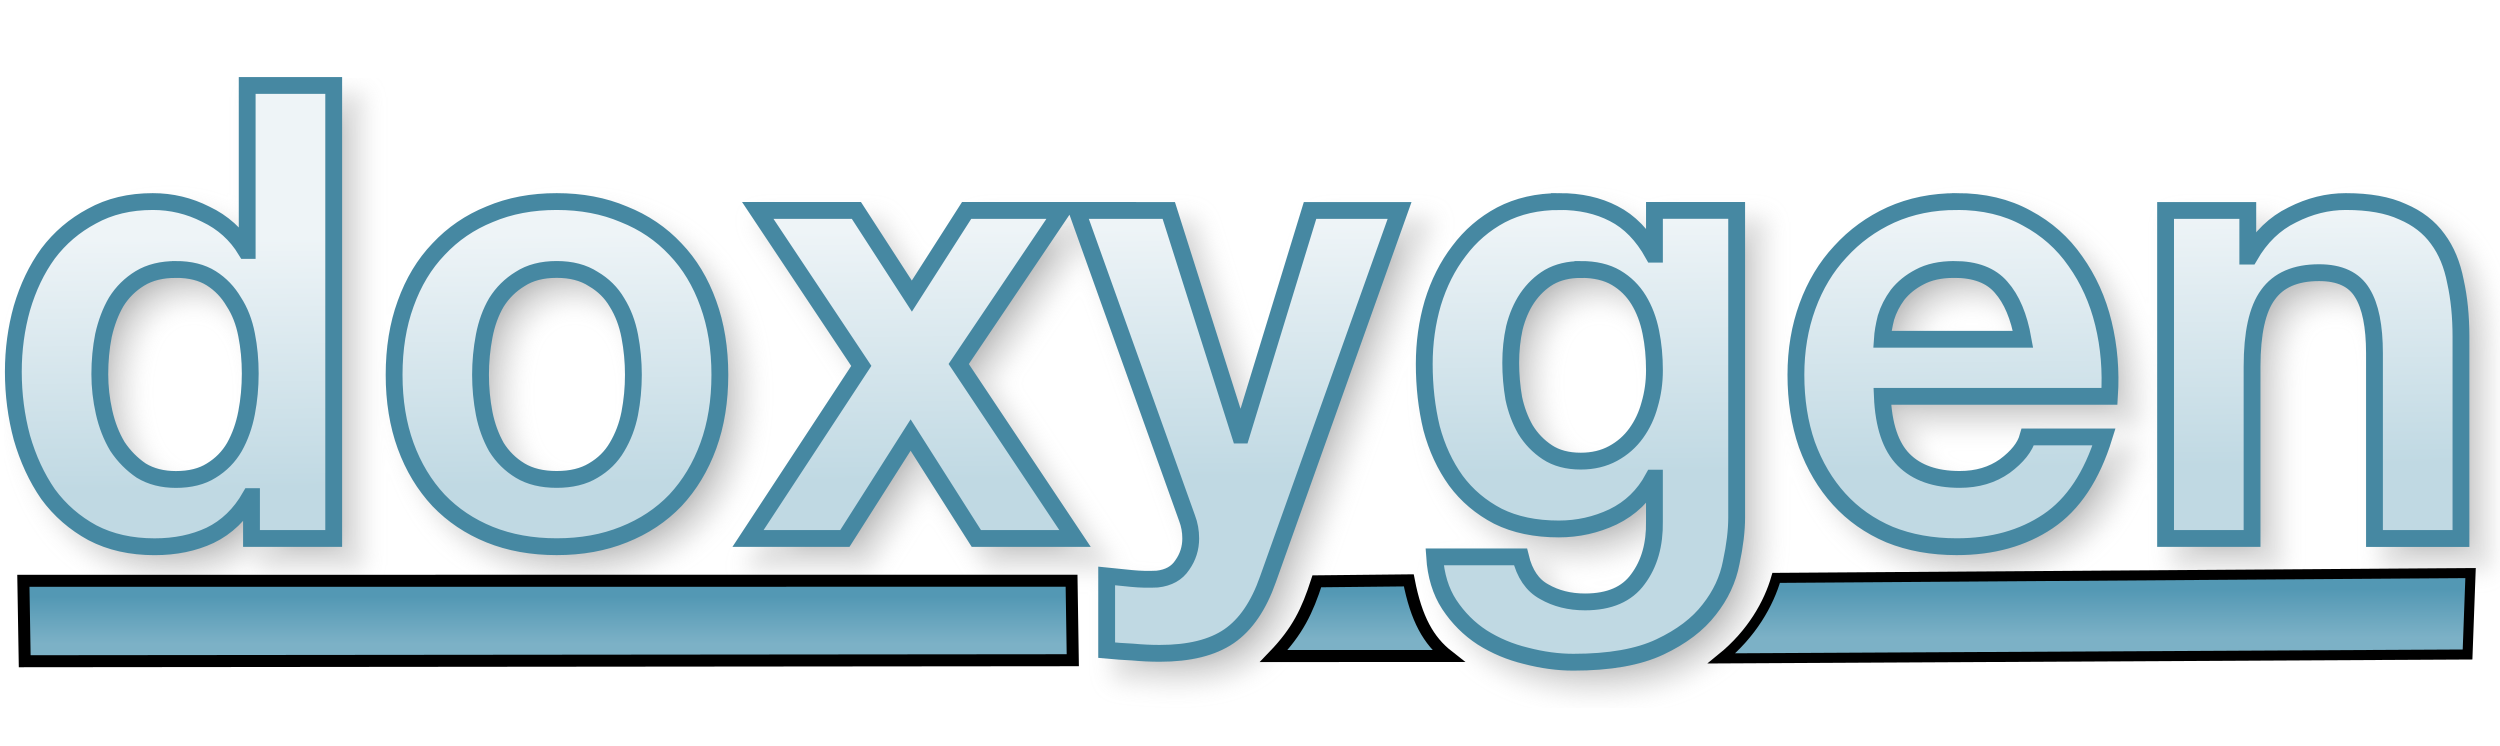
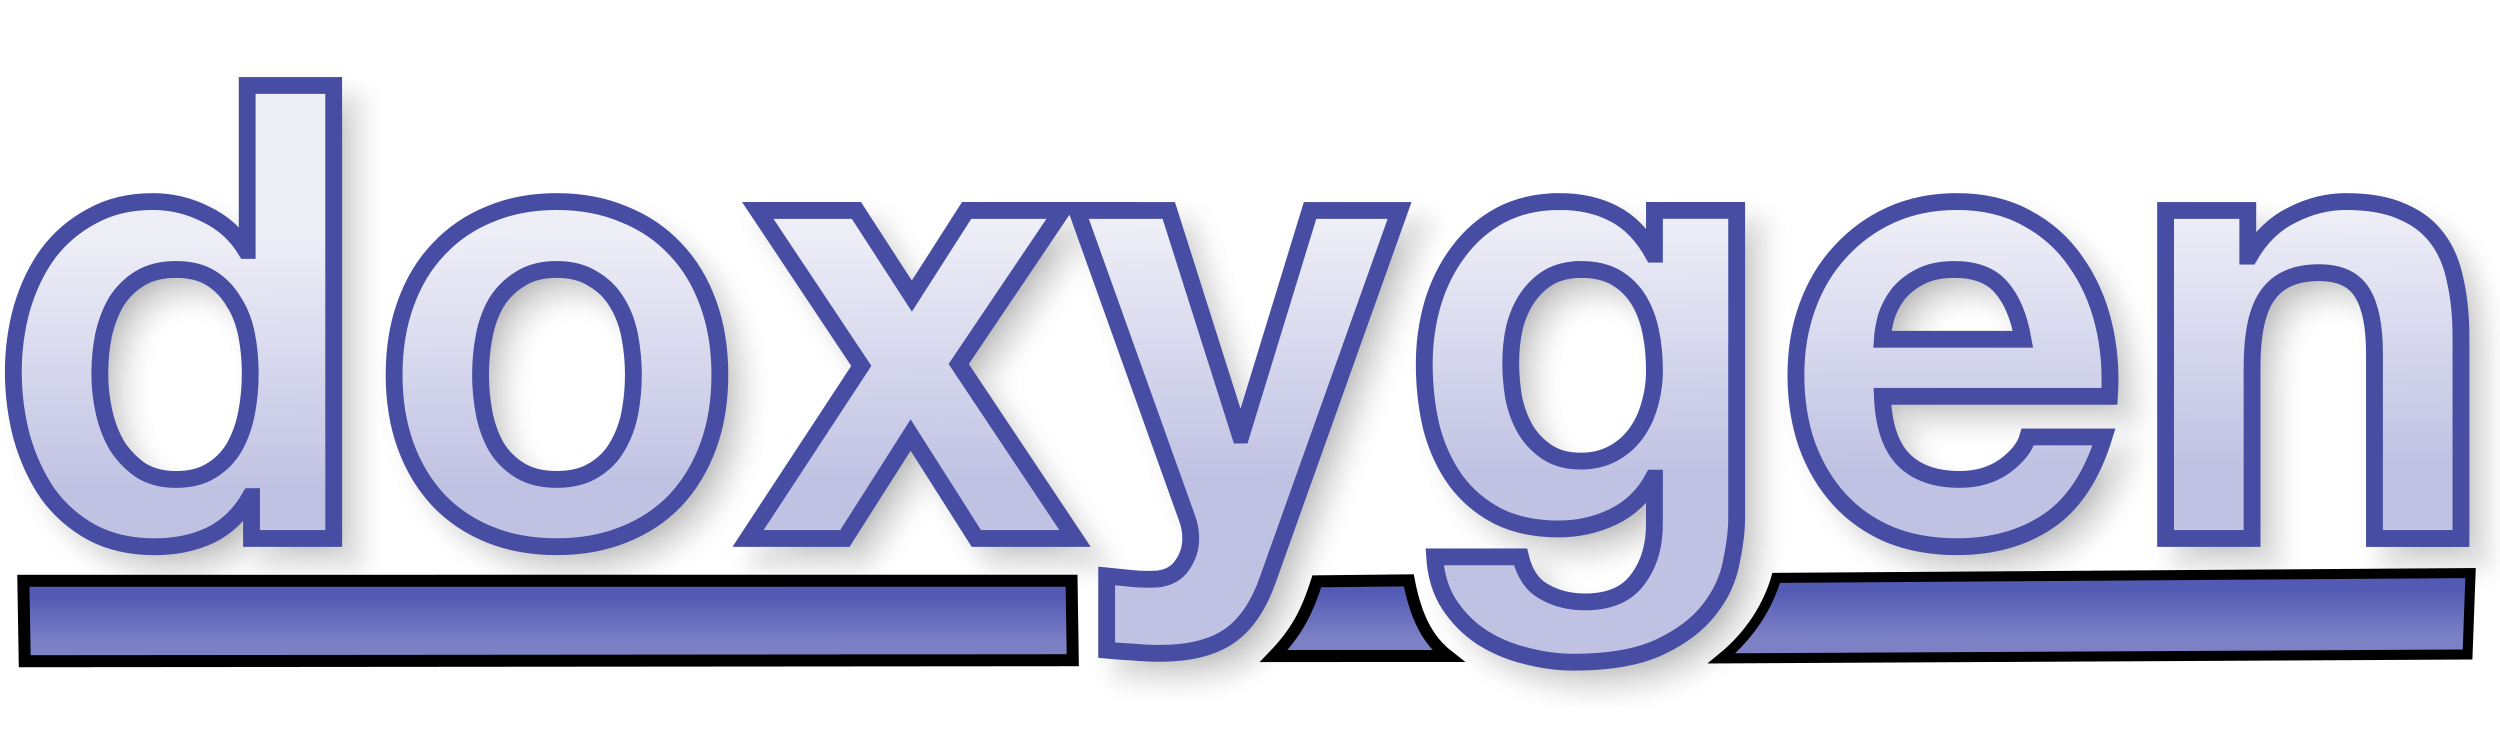
<svg xmlns="http://www.w3.org/2000/svg" xmlns:xlink="http://www.w3.org/1999/xlink" version="1.1" viewBox="0 0 104 31">
  <defs>
    <linearGradient id="a">
-       <stop stop-color="#5398B4" offset="0" />
-       <stop stop-color="#7CB1C6" offset="1" />
+       <stop stop-color="#535AB4" offset="0" />
+       <stop stop-color="#7C81C6" offset="1" />
    </linearGradient>
    <linearGradient id="d" x1="31.474" x2="31.474" y1="24.821" y2="26.773" gradientUnits="userSpaceOnUse" xlink:href="#a" />
    <linearGradient id="c" x1="31.474" x2="31.474" y1="24.821" y2="26.773" gradientTransform="matrix(.6816 0 0 1.0248 72.391 -.91809)" gradientUnits="userSpaceOnUse" xlink:href="#a" />
    <linearGradient id="b" x1="56.295" x2="56.295" y1="24.622" y2="26.574" gradientUnits="userSpaceOnUse" xlink:href="#a" />
    <linearGradient id="e" x1="49.067" x2="48.956" y1="19.719" y2="9.523" gradientTransform="matrix(.97968 0 0 1.0207 -.25579 -.25579)" gradientUnits="userSpaceOnUse">
-       <stop stop-color="#C0D9E3" offset="0" />
-       <stop stop-color="#EEF4F7" offset="1" />
+       <stop stop-color="#C0C2E3" offset="0" />
+       <stop stop-color="#EEEEF7" offset="1" />
    </linearGradient>
    <filter id="f" x="-.011" y="-.045" width="1.021" height="1.091" color-interpolation-filters="sRGB">
      <feGaussianBlur stdDeviation="0.453" />
    </filter>
  </defs>
  <g>
    <path transform="translate(-2.5759 -27.848)" d="m13.609 32.203v6.863h-0.051c-0.405-0.669-0.963-1.171-1.672-1.506-0.692-0.352-1.428-0.527-2.205-0.527-0.963 0-1.807 0.203-2.533 0.607-0.726 0.387-1.334 0.906-1.824 1.557-0.473 0.651-0.835 1.409-1.088 2.272-0.236 0.845-0.355 1.724-0.355 2.639 0 0.95 0.119 1.864 0.355 2.744 0.253 0.88 0.615 1.663 1.088 2.35 0.49 0.669 1.107 1.207 1.85 1.611 0.743 0.387 1.604 0.58 2.584 0.58 0.861 0 1.631-0.158 2.307-0.475 0.692-0.334 1.25-0.872 1.672-1.611h0.051v1.742h3.42v-18.846zm12.875 4.83c-1.03 0-1.96 0.175-2.787 0.527-0.828 0.334-1.536 0.82-2.127 1.453-0.591 0.616-1.048 1.372-1.369 2.269-0.321 0.88-0.48 1.866-0.48 2.957s0.16 2.075 0.48 2.955c0.321 0.88 0.778 1.636 1.369 2.269 0.591 0.616 1.299 1.091 2.127 1.426 0.828 0.334 1.757 0.502 2.787 0.502 1.03 0 1.96-0.168 2.787-0.502 0.844-0.334 1.561-0.81 2.152-1.426 0.591-0.633 1.048-1.39 1.369-2.269 0.321-0.88 0.48-1.864 0.48-2.955s-0.16-2.077-0.48-2.957c-0.321-0.897-0.778-1.654-1.369-2.269-0.591-0.633-1.308-1.119-2.152-1.453-0.828-0.352-1.757-0.527-2.787-0.527zm41.715 0c-0.912 0-1.722 0.185-2.432 0.555-0.692 0.37-1.275 0.87-1.748 1.504-0.473 0.616-0.837 1.337-1.09 2.164-0.236 0.809-0.354 1.655-0.354 2.535 0 0.933 0.1 1.821 0.303 2.666 0.22 0.827 0.558 1.556 1.014 2.189 0.456 0.616 1.039 1.109 1.748 1.478 0.709 0.352 1.554 0.529 2.533 0.529 0.794 0 1.545-0.168 2.254-0.502 0.726-0.352 1.283-0.89 1.672-1.611h0.051v1.795c0.017 0.968-0.211 1.769-0.684 2.402-0.456 0.633-1.19 0.951-2.203 0.951-0.642 0-1.208-0.142-1.697-0.424-0.49-0.264-0.819-0.747-0.988-1.451h-3.572c0.051 0.774 0.253 1.435 0.607 1.98 0.372 0.563 0.829 1.019 1.369 1.371 0.557 0.352 1.166 0.607 1.824 0.766 0.676 0.176 1.333 0.266 1.975 0.266 1.503 0 2.703-0.212 3.598-0.635 0.895-0.422 1.58-0.941 2.053-1.557 0.473-0.598 0.777-1.249 0.912-1.953 0.152-0.704 0.227-1.329 0.227-1.875v-12.775h-3.42v1.822h-0.051c-0.439-0.792-0.988-1.355-1.647-1.69-0.642-0.334-1.393-0.502-2.254-0.502zm16.523 0c-0.996 0-1.909 0.185-2.736 0.555-0.811 0.37-1.512 0.88-2.103 1.531-0.591 0.633-1.046 1.39-1.367 2.269s-0.48 1.831-0.48 2.852c0 1.056 0.151 2.022 0.455 2.902 0.321 0.88 0.768 1.636 1.342 2.269 0.574 0.633 1.276 1.127 2.103 1.478 0.828 0.334 1.757 0.502 2.787 0.502 1.486 0 2.752-0.353 3.799-1.057 1.047-0.704 1.825-1.873 2.332-3.51h-3.168c-0.118 0.422-0.439 0.828-0.963 1.215-0.524 0.37-1.147 0.553-1.873 0.553-1.013 0-1.792-0.273-2.332-0.818-0.54-0.545-0.836-1.425-0.887-2.639h9.449c0.068-1.056-0.016-2.067-0.252-3.035-0.236-0.968-0.626-1.829-1.166-2.586-0.524-0.757-1.2-1.355-2.027-1.795-0.828-0.458-1.797-0.688-2.912-0.688zm16.189 0c-0.76 0-1.502 0.185-2.228 0.555-0.726 0.352-1.317 0.923-1.773 1.715h-0.076v-1.9h-3.42v13.646h3.598v-7.152c0-1.39 0.219-2.384 0.658-2.982 0.439-0.616 1.149-0.924 2.129-0.924 0.861 0 1.461 0.281 1.799 0.844 0.338 0.545 0.506 1.382 0.506 2.508v7.707h3.598v-8.393c0-0.845-0.076-1.611-0.229-2.297-0.135-0.704-0.38-1.292-0.734-1.768-0.355-0.493-0.844-0.873-1.469-1.137-0.608-0.282-1.395-0.422-2.357-0.422zm-66.063 0.369 4.307 6.467-4.713 7.18h4.029l2.736-4.303 2.734 4.303h4.106l-4.84-7.258 4.307-6.389h-3.977l-2.279 3.564-2.307-3.564zm13.275 0 4.584 12.803c0.101 0.264 0.152 0.545 0.152 0.844 0 0.405-0.117 0.775-0.354 1.109-0.22 0.334-0.566 0.527-1.039 0.58-0.355 0.018-0.71 0.01-1.065-0.025-0.355-0.035-0.701-0.07-1.039-0.105v3.088c0.372 0.035 0.735 0.061 1.09 0.078 0.372 0.035 0.744 0.053 1.115 0.053 1.233 0 2.194-0.238 2.887-0.713 0.692-0.475 1.233-1.266 1.621-2.375l5.473-15.336h-3.725l-2.861 9.344h-0.051l-2.965-9.344zm-37.48 2.455c0.591 0 1.082 0.123 1.471 0.369 0.388 0.246 0.699 0.572 0.936 0.977 0.253 0.387 0.432 0.845 0.533 1.373 0.101 0.51 0.152 1.048 0.152 1.611 0 0.563-0.051 1.107-0.152 1.635-0.101 0.528-0.271 1.004-0.508 1.426-0.236 0.405-0.556 0.73-0.961 0.977-0.388 0.246-0.88 0.369-1.471 0.369-0.557 0-1.038-0.123-1.443-0.369-0.388-0.264-0.718-0.597-0.988-1.002-0.253-0.422-0.438-0.898-0.557-1.426s-0.178-1.056-0.178-1.584c-1e-7 -0.563 0.051-1.099 0.152-1.609 0.118-0.528 0.295-0.996 0.531-1.4 0.253-0.405 0.583-0.73 0.988-0.977 0.405-0.246 0.903-0.369 1.494-0.369zm15.84 0c0.608 0 1.114 0.133 1.52 0.396 0.422 0.246 0.752 0.572 0.988 0.977 0.253 0.405 0.43 0.871 0.531 1.398 0.101 0.528 0.152 1.066 0.152 1.611 0 0.545-0.051 1.081-0.152 1.609-0.101 0.51-0.278 0.976-0.531 1.398-0.236 0.405-0.566 0.73-0.988 0.977-0.405 0.246-0.912 0.369-1.52 0.369-0.608 0-1.114-0.123-1.52-0.369s-0.735-0.572-0.988-0.977c-0.236-0.422-0.406-0.888-0.508-1.398-0.101-0.528-0.152-1.064-0.152-1.609 0-0.545 0.051-1.083 0.152-1.611 0.101-0.528 0.271-0.994 0.508-1.398 0.253-0.405 0.583-0.73 0.988-0.977 0.405-0.264 0.912-0.396 1.52-0.396zm42.602 0c0.591 0 1.08 0.115 1.469 0.344 0.388 0.229 0.701 0.537 0.938 0.924 0.236 0.387 0.406 0.835 0.508 1.346 0.101 0.493 0.15 1.021 0.15 1.584 0 0.493-0.066 0.968-0.201 1.426-0.118 0.44-0.305 0.836-0.559 1.188-0.253 0.352-0.574 0.633-0.963 0.844-0.388 0.211-0.835 0.318-1.342 0.318-0.557 0-1.021-0.125-1.393-0.371-0.372-0.246-0.676-0.562-0.912-0.949-0.22-0.387-0.381-0.818-0.482-1.293-0.084-0.493-0.127-0.986-0.127-1.478 0-0.51 0.051-0.994 0.152-1.451 0.118-0.475 0.297-0.89 0.533-1.242 0.253-0.37 0.557-0.66 0.912-0.871 0.372-0.211 0.81-0.316 1.316-0.316zm15.535 0c0.878 0 1.529 0.248 1.951 0.74 0.439 0.493 0.743 1.214 0.912 2.164h-5.854c0.017-0.264 0.068-0.564 0.152-0.898 0.101-0.334 0.263-0.65 0.482-0.949 0.236-0.299 0.541-0.547 0.912-0.74 0.388-0.211 0.869-0.316 1.443-0.316z" filter="url(#f)" opacity=".3" stroke="#969696" />
    <path d="m0.972 24.161 43.605-0.002 0.051 3.306-43.6 0.042z" fill="url(#d)" stroke="#000" stroke-width=".5" />
-     <path d="m10.283 3.555v6.863h-0.051c-0.405-0.669-0.963-1.171-1.672-1.506-0.692-0.352-1.428-0.527-2.205-0.527-0.963 0-1.807 0.203-2.533 0.607-0.726 0.387-1.334 0.906-1.824 1.557-0.473 0.651-0.835 1.409-1.088 2.272-0.236 0.845-0.355 1.724-0.355 2.639 0 0.95 0.119 1.864 0.355 2.744 0.253 0.88 0.615 1.663 1.088 2.35 0.49 0.669 1.107 1.207 1.85 1.611 0.743 0.387 1.604 0.58 2.584 0.58 0.861 0 1.631-0.158 2.307-0.475 0.692-0.334 1.25-0.872 1.672-1.611h0.051v1.742h3.42v-18.846zm12.875 4.83c-1.03 0-1.96 0.175-2.787 0.527-0.828 0.334-1.536 0.82-2.127 1.453-0.591 0.616-1.048 1.372-1.369 2.269-0.321 0.88-0.48 1.866-0.48 2.957s0.16 2.075 0.48 2.955c0.321 0.88 0.778 1.636 1.369 2.269 0.591 0.616 1.299 1.091 2.127 1.426 0.828 0.334 1.757 0.502 2.787 0.502 1.03 0 1.96-0.168 2.787-0.502 0.844-0.334 1.561-0.81 2.152-1.426 0.591-0.633 1.048-1.39 1.369-2.269 0.321-0.88 0.48-1.864 0.48-2.955s-0.16-2.077-0.48-2.957c-0.321-0.897-0.778-1.654-1.369-2.269-0.591-0.633-1.308-1.119-2.152-1.453-0.828-0.352-1.757-0.527-2.787-0.527zm41.715 0c-0.912 0-1.722 0.185-2.432 0.555-0.692 0.37-1.275 0.87-1.748 1.504-0.473 0.616-0.837 1.337-1.09 2.164-0.236 0.809-0.354 1.655-0.354 2.535 0 0.933 0.1 1.821 0.303 2.666 0.22 0.827 0.558 1.556 1.014 2.189 0.456 0.616 1.039 1.109 1.748 1.478 0.709 0.352 1.554 0.529 2.533 0.529 0.794 0 1.545-0.168 2.254-0.502 0.726-0.352 1.283-0.89 1.672-1.611h0.051v1.795c0.017 0.968-0.211 1.769-0.684 2.402-0.456 0.633-1.19 0.951-2.203 0.951-0.642 0-1.208-0.142-1.697-0.424-0.49-0.264-0.819-0.747-0.988-1.451h-3.572c0.051 0.774 0.253 1.435 0.607 1.98 0.372 0.563 0.829 1.019 1.369 1.371 0.557 0.352 1.166 0.607 1.824 0.766 0.676 0.176 1.333 0.266 1.975 0.266 1.503 0 2.703-0.212 3.598-0.635 0.895-0.422 1.58-0.941 2.053-1.557 0.473-0.598 0.777-1.249 0.912-1.953 0.152-0.704 0.227-1.329 0.227-1.875v-12.775h-3.42v1.822h-0.051c-0.439-0.792-0.988-1.355-1.647-1.69-0.642-0.334-1.393-0.502-2.254-0.502zm16.523 0c-0.996 0-1.909 0.185-2.736 0.555-0.811 0.37-1.512 0.88-2.103 1.531-0.591 0.633-1.046 1.39-1.367 2.269s-0.48 1.831-0.48 2.852c0 1.056 0.151 2.022 0.455 2.902 0.321 0.88 0.768 1.636 1.342 2.269 0.574 0.633 1.276 1.127 2.103 1.478 0.828 0.334 1.757 0.502 2.787 0.502 1.486 0 2.752-0.353 3.799-1.057 1.047-0.704 1.825-1.873 2.332-3.51h-3.168c-0.118 0.422-0.439 0.828-0.963 1.215-0.524 0.37-1.147 0.553-1.873 0.553-1.013 0-1.792-0.273-2.332-0.818-0.54-0.545-0.836-1.425-0.887-2.639h9.449c0.068-1.056-0.016-2.067-0.252-3.035-0.236-0.968-0.626-1.829-1.166-2.586-0.524-0.757-1.2-1.355-2.027-1.795-0.828-0.458-1.797-0.688-2.912-0.688zm16.189 0c-0.76 0-1.502 0.185-2.228 0.555-0.726 0.352-1.317 0.923-1.773 1.715h-0.076v-1.9h-3.42v13.646h3.598v-7.152c0-1.39 0.219-2.384 0.658-2.982 0.439-0.616 1.149-0.924 2.129-0.924 0.861 0 1.461 0.281 1.799 0.844 0.338 0.545 0.506 1.382 0.506 2.508v7.707h3.598v-8.393c0-0.845-0.076-1.611-0.229-2.297-0.135-0.704-0.38-1.292-0.734-1.768-0.355-0.493-0.844-0.873-1.469-1.137-0.608-0.282-1.395-0.422-2.357-0.422zm-66.062 0.369 4.307 6.467-4.713 7.18h4.029l2.736-4.303 2.734 4.303h4.106l-4.84-7.258 4.307-6.389h-3.977l-2.279 3.564-2.307-3.564zm13.275 0 4.584 12.803c0.101 0.264 0.152 0.545 0.152 0.844 0 0.405-0.117 0.775-0.354 1.109-0.22 0.334-0.566 0.527-1.039 0.58-0.355 0.018-0.71 0.01-1.065-0.025-0.355-0.035-0.701-0.07-1.039-0.105v3.088c0.372 0.035 0.735 0.061 1.09 0.078 0.372 0.035 0.744 0.053 1.115 0.053 1.233 0 2.194-0.238 2.887-0.713 0.692-0.475 1.233-1.266 1.621-2.375l5.473-15.336h-3.725l-2.861 9.344h-0.051l-2.965-9.344zm-37.48 2.455c0.591 0 1.082 0.123 1.471 0.369s0.699 0.572 0.936 0.977c0.253 0.387 0.432 0.845 0.533 1.373 0.101 0.51 0.152 1.048 0.152 1.611 0 0.563-0.051 1.107-0.152 1.635-0.101 0.528-0.271 1.004-0.508 1.426-0.236 0.405-0.556 0.73-0.961 0.977-0.388 0.246-0.88 0.369-1.471 0.369-0.557 0-1.038-0.123-1.443-0.369-0.388-0.264-0.718-0.597-0.988-1.002-0.253-0.422-0.438-0.898-0.557-1.426s-0.178-1.056-0.178-1.584c-1e-7 -0.563 0.051-1.099 0.152-1.609 0.118-0.528 0.295-0.996 0.531-1.4 0.253-0.405 0.583-0.73 0.988-0.977 0.405-0.246 0.903-0.369 1.494-0.369zm15.84 0c0.608 0 1.114 0.133 1.52 0.396 0.422 0.246 0.752 0.572 0.988 0.977 0.253 0.405 0.43 0.871 0.531 1.398 0.101 0.528 0.152 1.066 0.152 1.611 0 0.545-0.051 1.081-0.152 1.609-0.101 0.51-0.278 0.976-0.531 1.398-0.236 0.405-0.566 0.73-0.988 0.977-0.405 0.246-0.912 0.369-1.52 0.369-0.608 0-1.114-0.123-1.52-0.369s-0.735-0.572-0.988-0.977c-0.236-0.422-0.406-0.888-0.508-1.398-0.101-0.528-0.152-1.064-0.152-1.609 0-0.545 0.051-1.083 0.152-1.611 0.101-0.528 0.271-0.994 0.508-1.398 0.253-0.405 0.583-0.73 0.988-0.977 0.405-0.264 0.912-0.396 1.52-0.396zm42.602 0c0.591 0 1.08 0.115 1.469 0.344 0.388 0.229 0.701 0.537 0.938 0.924 0.236 0.387 0.406 0.835 0.508 1.346 0.101 0.493 0.15 1.021 0.15 1.584 0 0.493-0.066 0.968-0.201 1.426-0.118 0.44-0.305 0.836-0.559 1.188-0.253 0.352-0.574 0.633-0.963 0.844-0.388 0.211-0.835 0.318-1.342 0.318-0.557 0-1.021-0.125-1.393-0.371-0.372-0.246-0.676-0.562-0.912-0.949-0.22-0.387-0.381-0.818-0.482-1.293-0.084-0.493-0.127-0.986-0.127-1.478 0-0.51 0.051-0.994 0.152-1.451 0.118-0.475 0.297-0.89 0.533-1.242 0.253-0.37 0.557-0.66 0.912-0.871 0.372-0.211 0.81-0.316 1.316-0.316zm15.535 0c0.878 0 1.529 0.248 1.951 0.74 0.439 0.493 0.743 1.214 0.912 2.164h-5.854c0.017-0.264 0.068-0.564 0.152-0.898 0.101-0.334 0.263-0.65 0.482-0.949 0.236-0.299 0.541-0.547 0.912-0.74 0.388-0.211 0.869-0.316 1.443-0.316z" fill="url(#e)" stroke="#4688A2" stroke-width=".7" />
+     <path d="m10.283 3.555v6.863h-0.051c-0.405-0.669-0.963-1.171-1.672-1.506-0.692-0.352-1.428-0.527-2.205-0.527-0.963 0-1.807 0.203-2.533 0.607-0.726 0.387-1.334 0.906-1.824 1.557-0.473 0.651-0.835 1.409-1.088 2.272-0.236 0.845-0.355 1.724-0.355 2.639 0 0.95 0.119 1.864 0.355 2.744 0.253 0.88 0.615 1.663 1.088 2.35 0.49 0.669 1.107 1.207 1.85 1.611 0.743 0.387 1.604 0.58 2.584 0.58 0.861 0 1.631-0.158 2.307-0.475 0.692-0.334 1.25-0.872 1.672-1.611h0.051v1.742h3.42v-18.846zm12.875 4.83c-1.03 0-1.96 0.175-2.787 0.527-0.828 0.334-1.536 0.82-2.127 1.453-0.591 0.616-1.048 1.372-1.369 2.269-0.321 0.88-0.48 1.866-0.48 2.957s0.16 2.075 0.48 2.955c0.321 0.88 0.778 1.636 1.369 2.269 0.591 0.616 1.299 1.091 2.127 1.426 0.828 0.334 1.757 0.502 2.787 0.502 1.03 0 1.96-0.168 2.787-0.502 0.844-0.334 1.561-0.81 2.152-1.426 0.591-0.633 1.048-1.39 1.369-2.269 0.321-0.88 0.48-1.864 0.48-2.955s-0.16-2.077-0.48-2.957c-0.321-0.897-0.778-1.654-1.369-2.269-0.591-0.633-1.308-1.119-2.152-1.453-0.828-0.352-1.757-0.527-2.787-0.527zm41.715 0c-0.912 0-1.722 0.185-2.432 0.555-0.692 0.37-1.275 0.87-1.748 1.504-0.473 0.616-0.837 1.337-1.09 2.164-0.236 0.809-0.354 1.655-0.354 2.535 0 0.933 0.1 1.821 0.303 2.666 0.22 0.827 0.558 1.556 1.014 2.189 0.456 0.616 1.039 1.109 1.748 1.478 0.709 0.352 1.554 0.529 2.533 0.529 0.794 0 1.545-0.168 2.254-0.502 0.726-0.352 1.283-0.89 1.672-1.611h0.051v1.795c0.017 0.968-0.211 1.769-0.684 2.402-0.456 0.633-1.19 0.951-2.203 0.951-0.642 0-1.208-0.142-1.697-0.424-0.49-0.264-0.819-0.747-0.988-1.451h-3.572c0.051 0.774 0.253 1.435 0.607 1.98 0.372 0.563 0.829 1.019 1.369 1.371 0.557 0.352 1.166 0.607 1.824 0.766 0.676 0.176 1.333 0.266 1.975 0.266 1.503 0 2.703-0.212 3.598-0.635 0.895-0.422 1.58-0.941 2.053-1.557 0.473-0.598 0.777-1.249 0.912-1.953 0.152-0.704 0.227-1.329 0.227-1.875v-12.775h-3.42v1.822h-0.051c-0.439-0.792-0.988-1.355-1.647-1.69-0.642-0.334-1.393-0.502-2.254-0.502zm16.523 0c-0.996 0-1.909 0.185-2.736 0.555-0.811 0.37-1.512 0.88-2.103 1.531-0.591 0.633-1.046 1.39-1.367 2.269s-0.48 1.831-0.48 2.852c0 1.056 0.151 2.022 0.455 2.902 0.321 0.88 0.768 1.636 1.342 2.269 0.574 0.633 1.276 1.127 2.103 1.478 0.828 0.334 1.757 0.502 2.787 0.502 1.486 0 2.752-0.353 3.799-1.057 1.047-0.704 1.825-1.873 2.332-3.51h-3.168c-0.118 0.422-0.439 0.828-0.963 1.215-0.524 0.37-1.147 0.553-1.873 0.553-1.013 0-1.792-0.273-2.332-0.818-0.54-0.545-0.836-1.425-0.887-2.639h9.449c0.068-1.056-0.016-2.067-0.252-3.035-0.236-0.968-0.626-1.829-1.166-2.586-0.524-0.757-1.2-1.355-2.027-1.795-0.828-0.458-1.797-0.688-2.912-0.688zm16.189 0c-0.76 0-1.502 0.185-2.228 0.555-0.726 0.352-1.317 0.923-1.773 1.715h-0.076v-1.9h-3.42v13.646h3.598v-7.152c0-1.39 0.219-2.384 0.658-2.982 0.439-0.616 1.149-0.924 2.129-0.924 0.861 0 1.461 0.281 1.799 0.844 0.338 0.545 0.506 1.382 0.506 2.508v7.707h3.598v-8.393c0-0.845-0.076-1.611-0.229-2.297-0.135-0.704-0.38-1.292-0.734-1.768-0.355-0.493-0.844-0.873-1.469-1.137-0.608-0.282-1.395-0.422-2.357-0.422zm-66.062 0.369 4.307 6.467-4.713 7.18h4.029l2.736-4.303 2.734 4.303h4.106l-4.84-7.258 4.307-6.389h-3.977l-2.279 3.564-2.307-3.564zm13.275 0 4.584 12.803c0.101 0.264 0.152 0.545 0.152 0.844 0 0.405-0.117 0.775-0.354 1.109-0.22 0.334-0.566 0.527-1.039 0.58-0.355 0.018-0.71 0.01-1.065-0.025-0.355-0.035-0.701-0.07-1.039-0.105v3.088c0.372 0.035 0.735 0.061 1.09 0.078 0.372 0.035 0.744 0.053 1.115 0.053 1.233 0 2.194-0.238 2.887-0.713 0.692-0.475 1.233-1.266 1.621-2.375l5.473-15.336h-3.725l-2.861 9.344h-0.051l-2.965-9.344zm-37.48 2.455c0.591 0 1.082 0.123 1.471 0.369s0.699 0.572 0.936 0.977c0.253 0.387 0.432 0.845 0.533 1.373 0.101 0.51 0.152 1.048 0.152 1.611 0 0.563-0.051 1.107-0.152 1.635-0.101 0.528-0.271 1.004-0.508 1.426-0.236 0.405-0.556 0.73-0.961 0.977-0.388 0.246-0.88 0.369-1.471 0.369-0.557 0-1.038-0.123-1.443-0.369-0.388-0.264-0.718-0.597-0.988-1.002-0.253-0.422-0.438-0.898-0.557-1.426s-0.178-1.056-0.178-1.584c-1e-7 -0.563 0.051-1.099 0.152-1.609 0.118-0.528 0.295-0.996 0.531-1.4 0.253-0.405 0.583-0.73 0.988-0.977 0.405-0.246 0.903-0.369 1.494-0.369zm15.84 0c0.608 0 1.114 0.133 1.52 0.396 0.422 0.246 0.752 0.572 0.988 0.977 0.253 0.405 0.43 0.871 0.531 1.398 0.101 0.528 0.152 1.066 0.152 1.611 0 0.545-0.051 1.081-0.152 1.609-0.101 0.51-0.278 0.976-0.531 1.398-0.236 0.405-0.566 0.73-0.988 0.977-0.405 0.246-0.912 0.369-1.52 0.369-0.608 0-1.114-0.123-1.52-0.369s-0.735-0.572-0.988-0.977c-0.236-0.422-0.406-0.888-0.508-1.398-0.101-0.528-0.152-1.064-0.152-1.609 0-0.545 0.051-1.083 0.152-1.611 0.101-0.528 0.271-0.994 0.508-1.398 0.253-0.405 0.583-0.73 0.988-0.977 0.405-0.264 0.912-0.396 1.52-0.396zm42.602 0c0.591 0 1.08 0.115 1.469 0.344 0.388 0.229 0.701 0.537 0.938 0.924 0.236 0.387 0.406 0.835 0.508 1.346 0.101 0.493 0.15 1.021 0.15 1.584 0 0.493-0.066 0.968-0.201 1.426-0.118 0.44-0.305 0.836-0.559 1.188-0.253 0.352-0.574 0.633-0.963 0.844-0.388 0.211-0.835 0.318-1.342 0.318-0.557 0-1.021-0.125-1.393-0.371-0.372-0.246-0.676-0.562-0.912-0.949-0.22-0.387-0.381-0.818-0.482-1.293-0.084-0.493-0.127-0.986-0.127-1.478 0-0.51 0.051-0.994 0.152-1.451 0.118-0.475 0.297-0.89 0.533-1.242 0.253-0.37 0.557-0.66 0.912-0.871 0.372-0.211 0.81-0.316 1.316-0.316zm15.535 0c0.878 0 1.529 0.248 1.951 0.74 0.439 0.493 0.743 1.214 0.912 2.164h-5.854c0.017-0.264 0.068-0.564 0.152-0.898 0.101-0.334 0.263-0.65 0.482-0.949 0.236-0.299 0.541-0.547 0.912-0.74 0.388-0.211 0.869-0.316 1.443-0.316z" fill="url(#e)" stroke="#464DA2" stroke-width=".7" />
    <path d="m52.988 27.291c0.996-1.036 1.394-1.873 1.793-3.108l3.825-0.04c0.311 1.61 0.824 2.514 1.633 3.147z" fill="url(#b)" stroke="#000" stroke-width=".5" />
    <path d="m73.89 24.04 28.885-0.201-0.125 3.388-31.033 0.162c1.262-1.023 1.966-2.286 2.272-3.349z" fill="url(#c)" stroke="#000" stroke-width=".418" />
  </g>
</svg>
